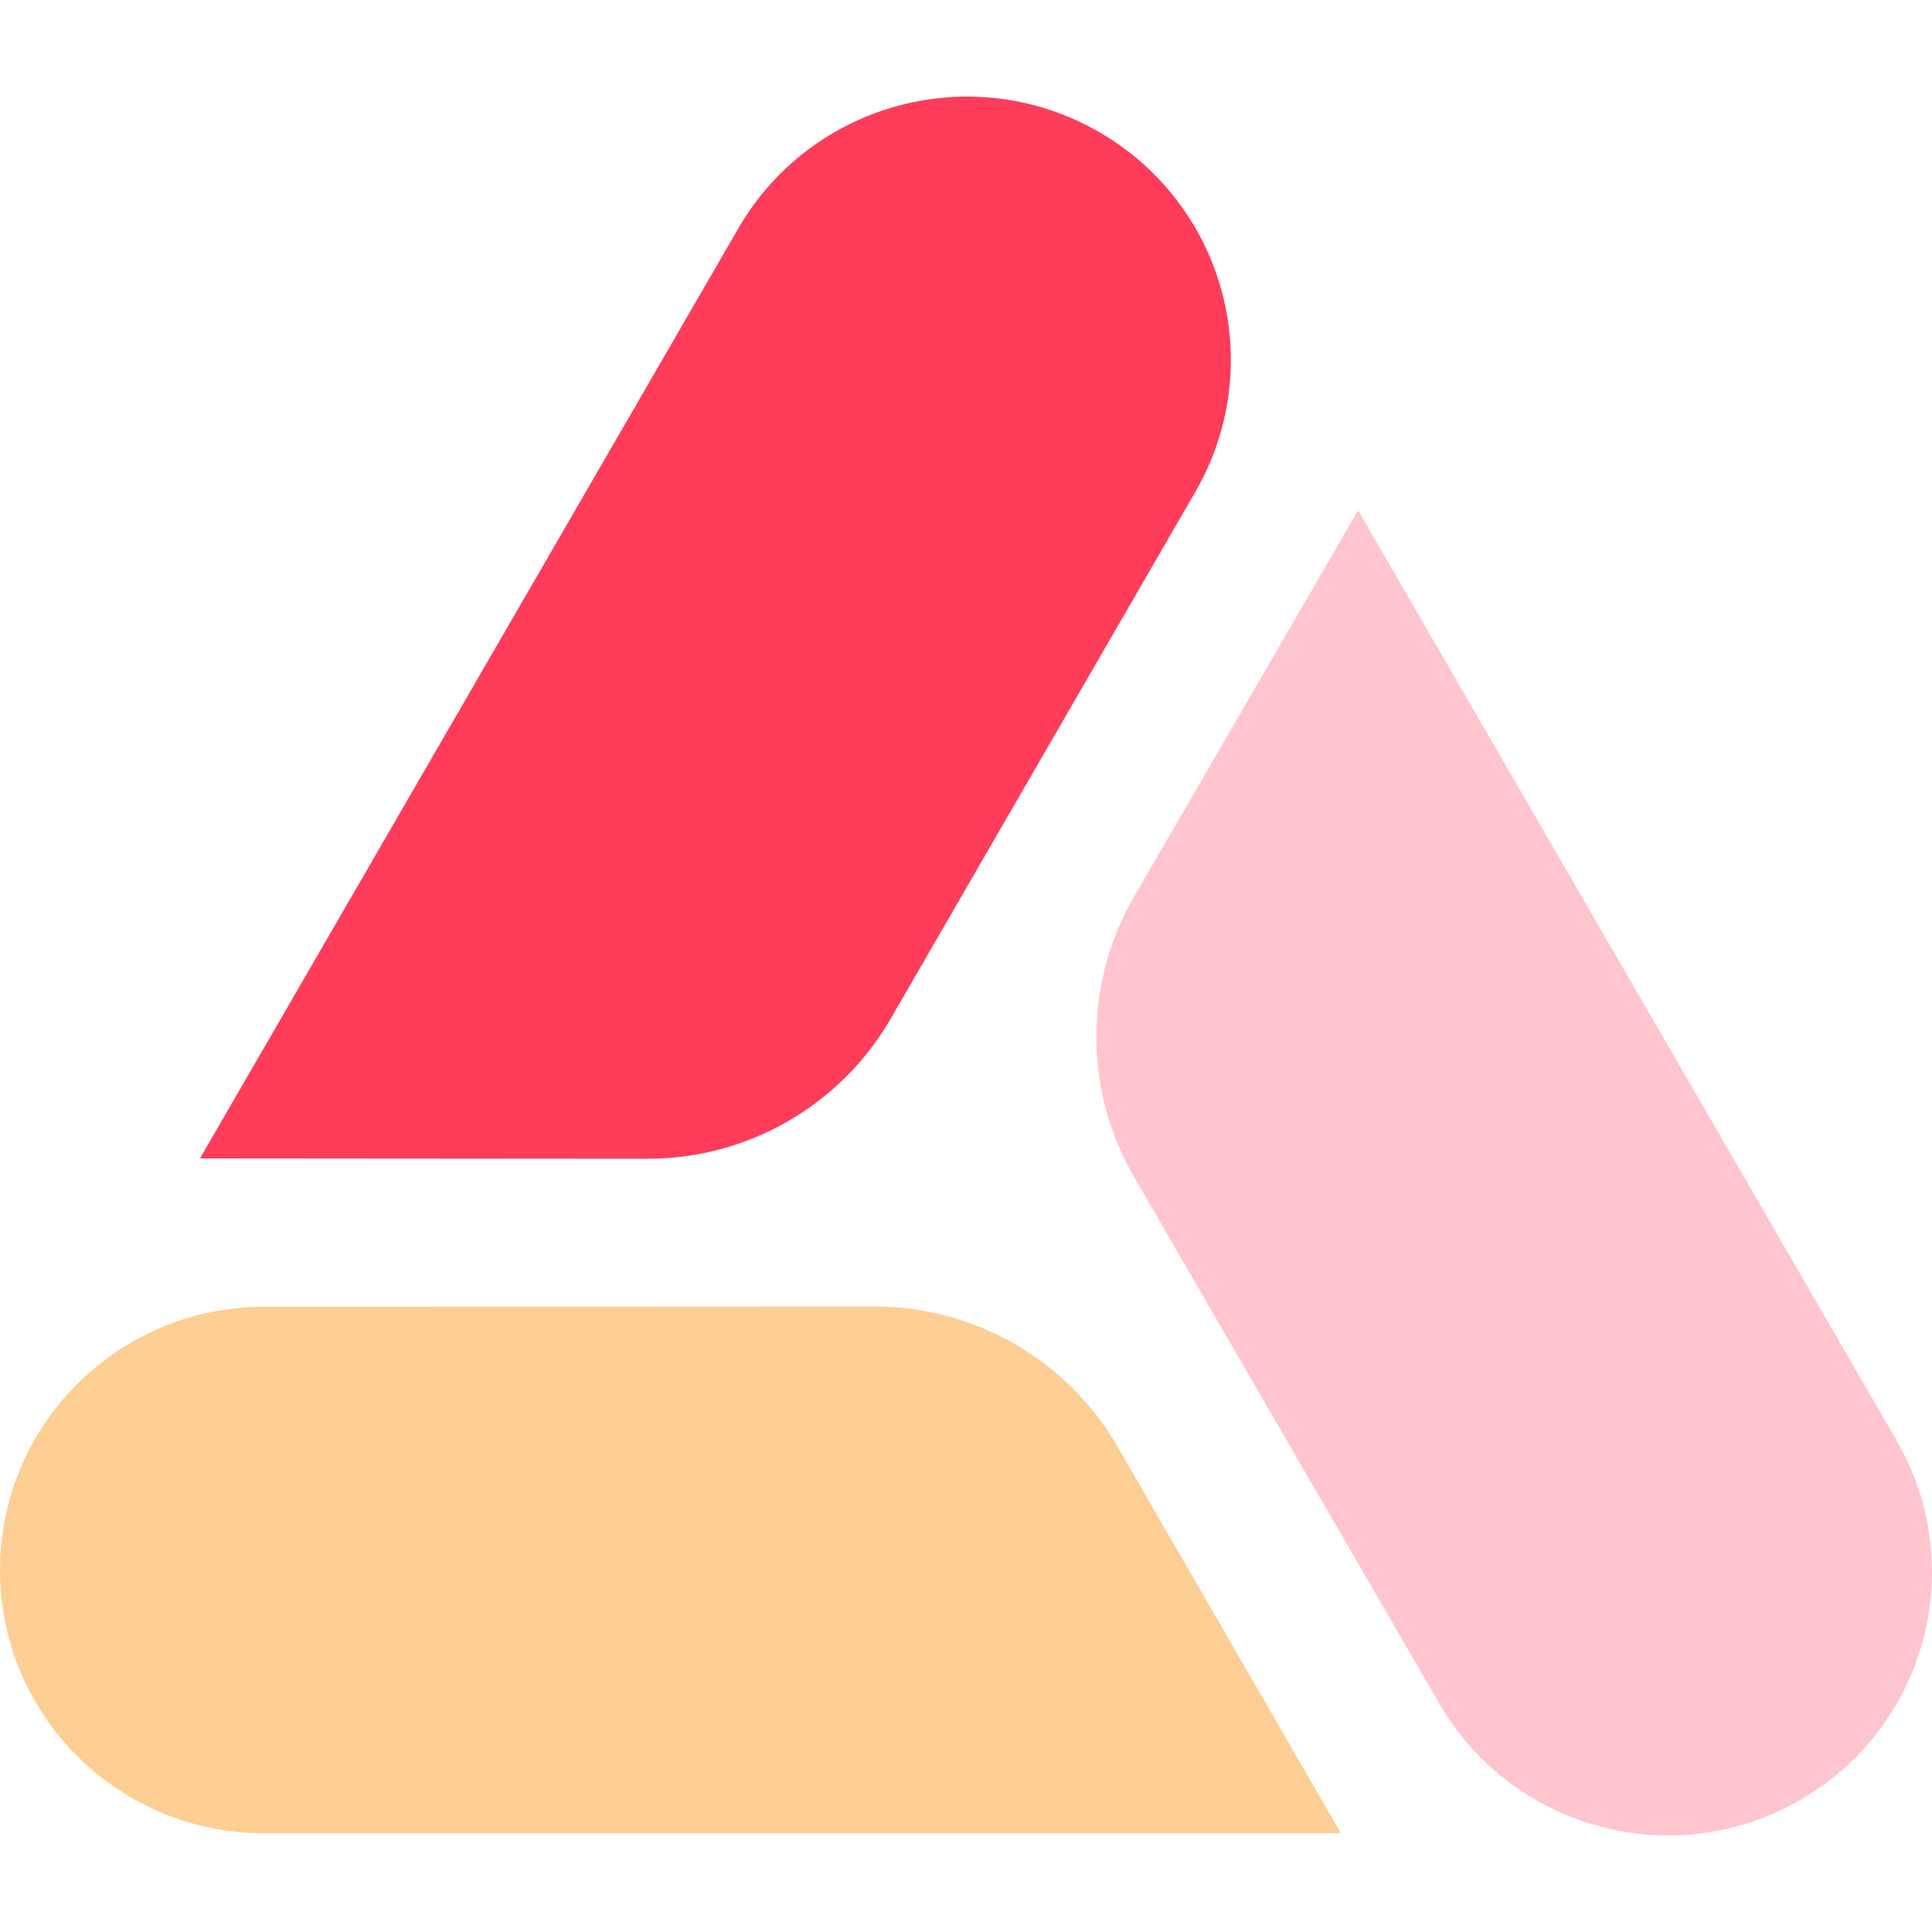
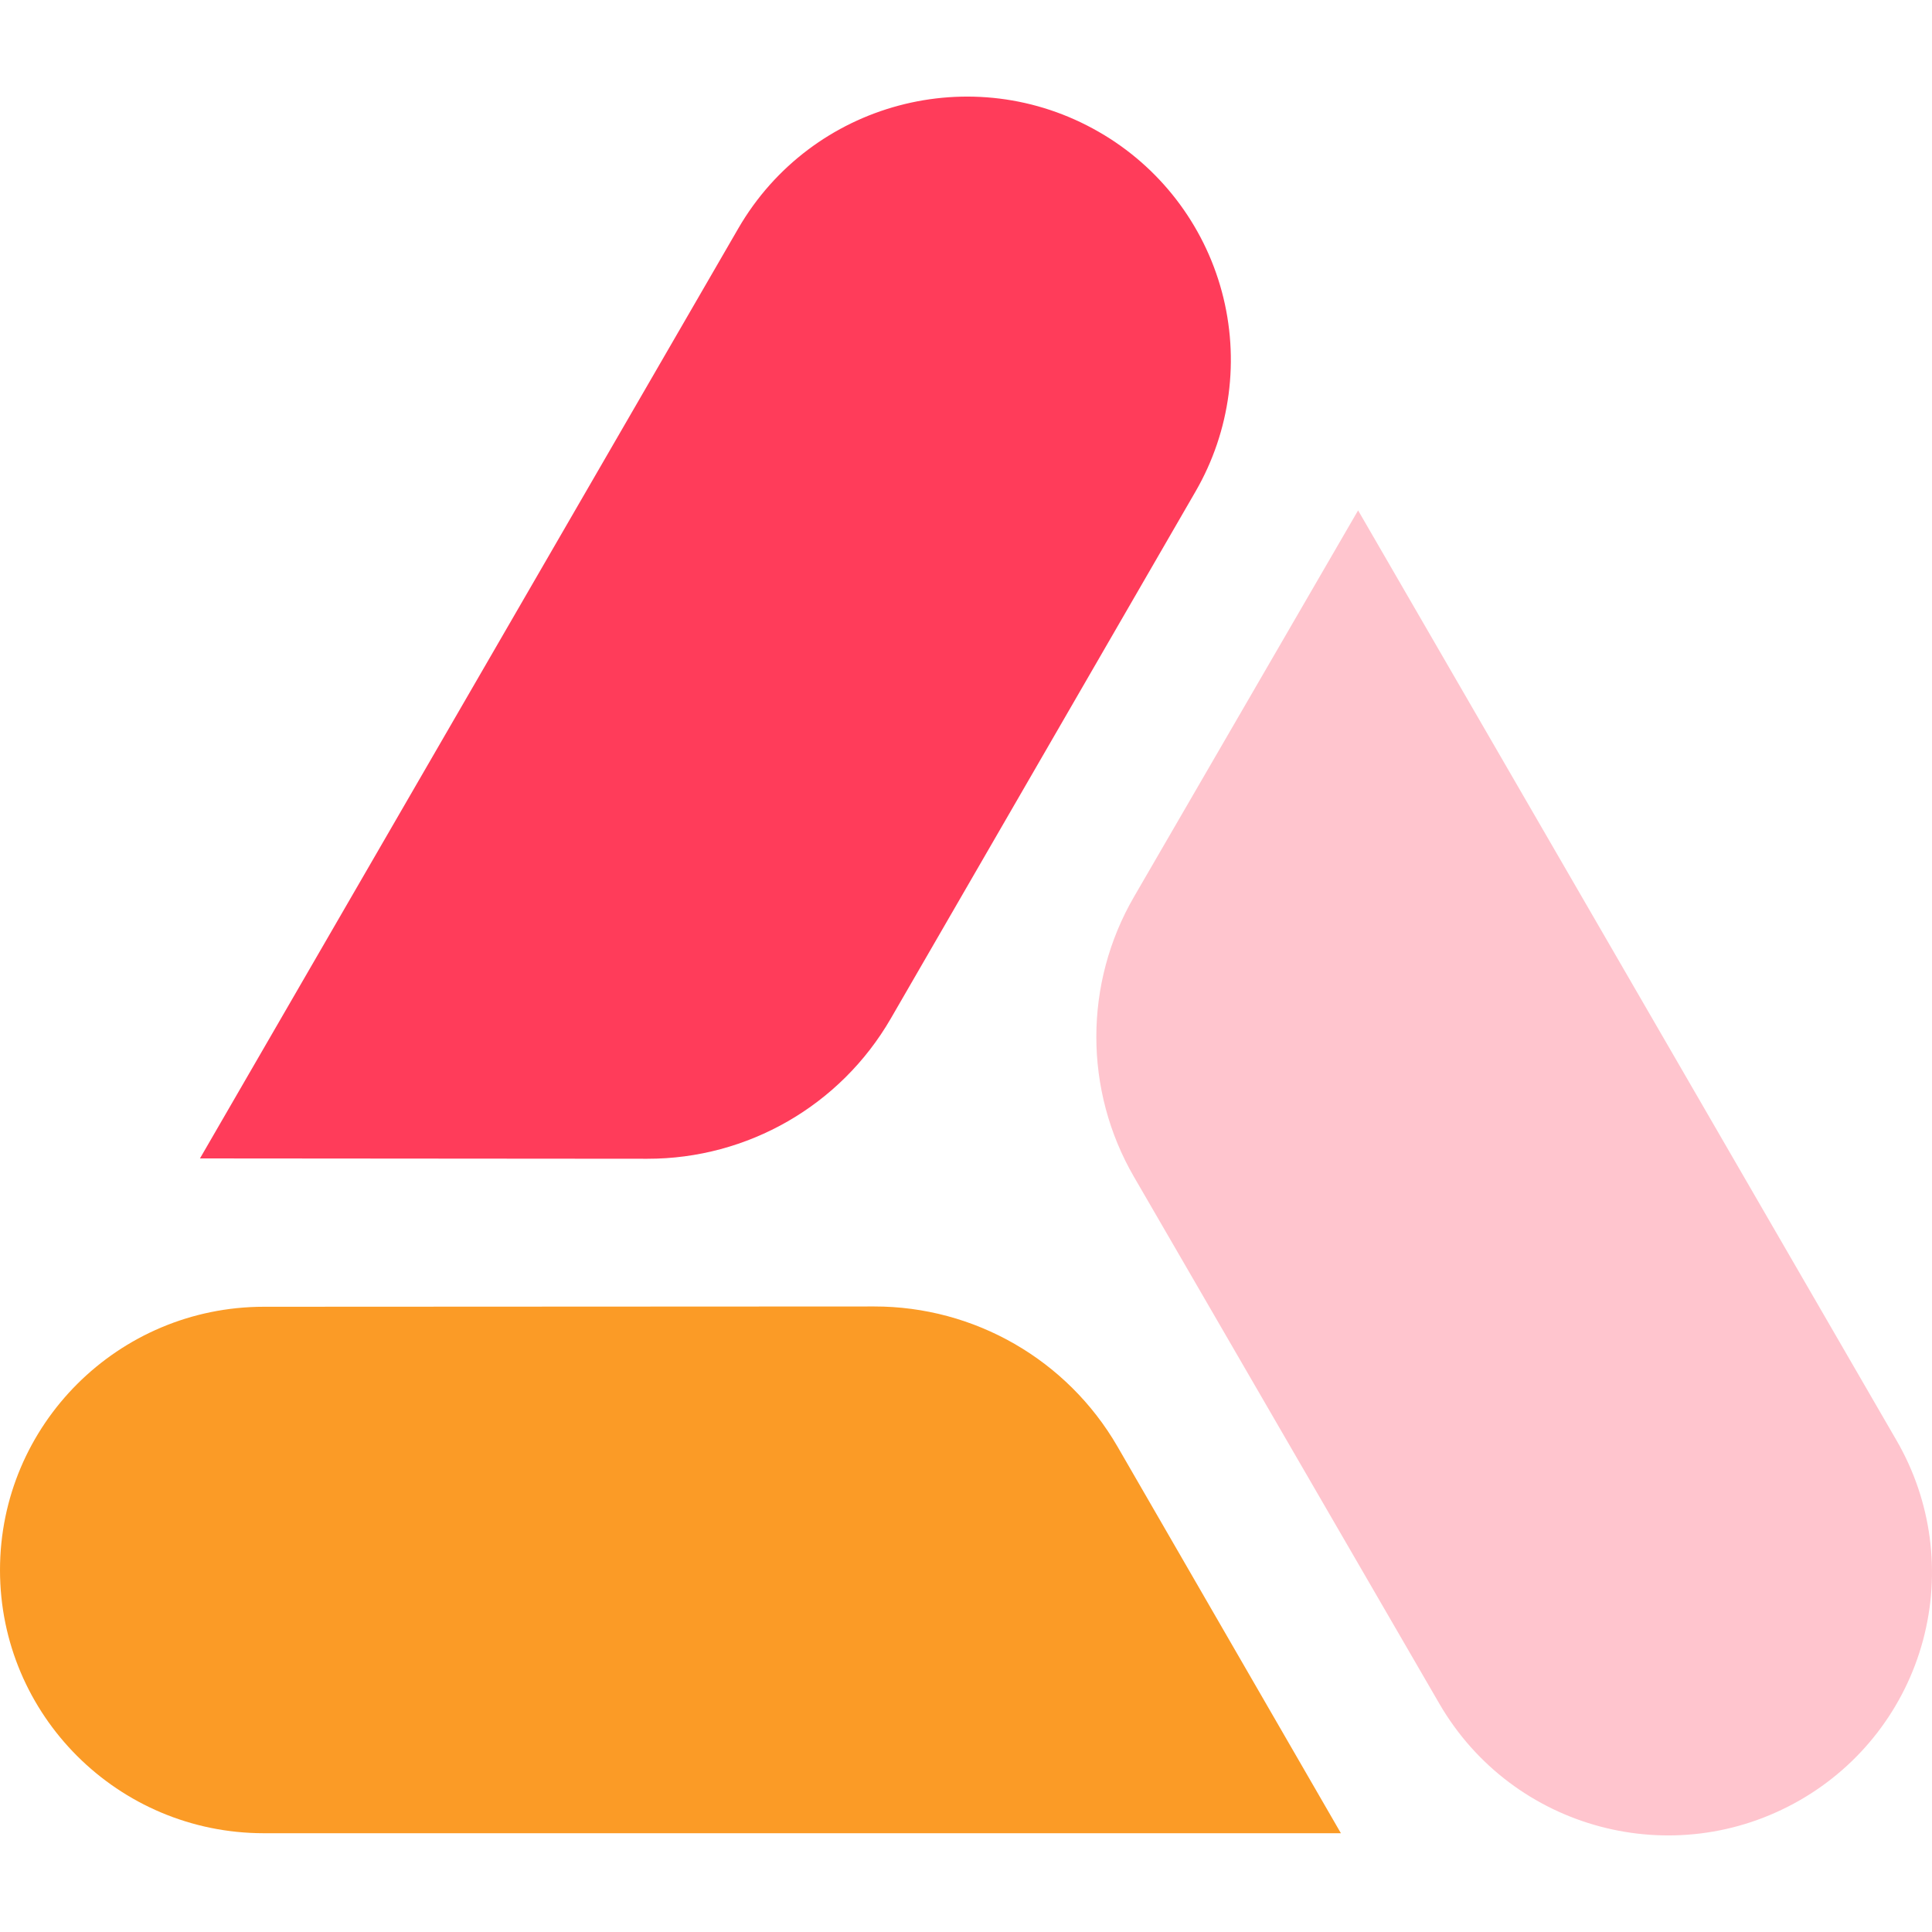
<svg xmlns="http://www.w3.org/2000/svg" width="40" height="40" viewBox="0 0 40 40">
-   <path fill="rgba(250, 140, 0, 0.85)" fill-rule="evenodd" fill-opacity="0.5" d="M27.762 37.955H5.464C2.446 37.955 0 35.515 0 32.507c0-3.01 2.446-5.45 5.464-5.452l12.635-.006a5.813 5.813 0 0 1 5.037 2.9l4.626 8.006Z" clip-rule="evenodd" />
+   <path fill="rgba(98%, 54%, 0%, 0.85)" fill-rule="evenodd" d="M27.762 37.955H5.464C2.446 37.955 0 35.515 0 32.507c0-3.01 2.446-5.45 5.464-5.452l12.635-.006a5.813 5.813 0 0 1 5.037 2.9l4.626 8.006Z" clip-rule="evenodd" />
  <path fill="#FF3C5A" fill-rule="evenodd" d="M4.14 23.984 15.288 4.725a5.472 5.472 0 0 1 7.463-1.994 5.443 5.443 0 0 1 2.002 7.444l-6.312 10.916a5.813 5.813 0 0 1-5.038 2.9l-9.265-.007Z" clip-rule="evenodd" />
  <path fill="#FFC5CE" fill-rule="evenodd" d="m28.118 10.567 11.15 19.259a5.44 5.44 0 0 1-2 7.443 5.475 5.475 0 0 1-7.466-1.993l-6.324-10.91a5.781 5.781 0 0 1 .001-5.8l4.639-7.999Z" clip-rule="evenodd" />
</svg>
